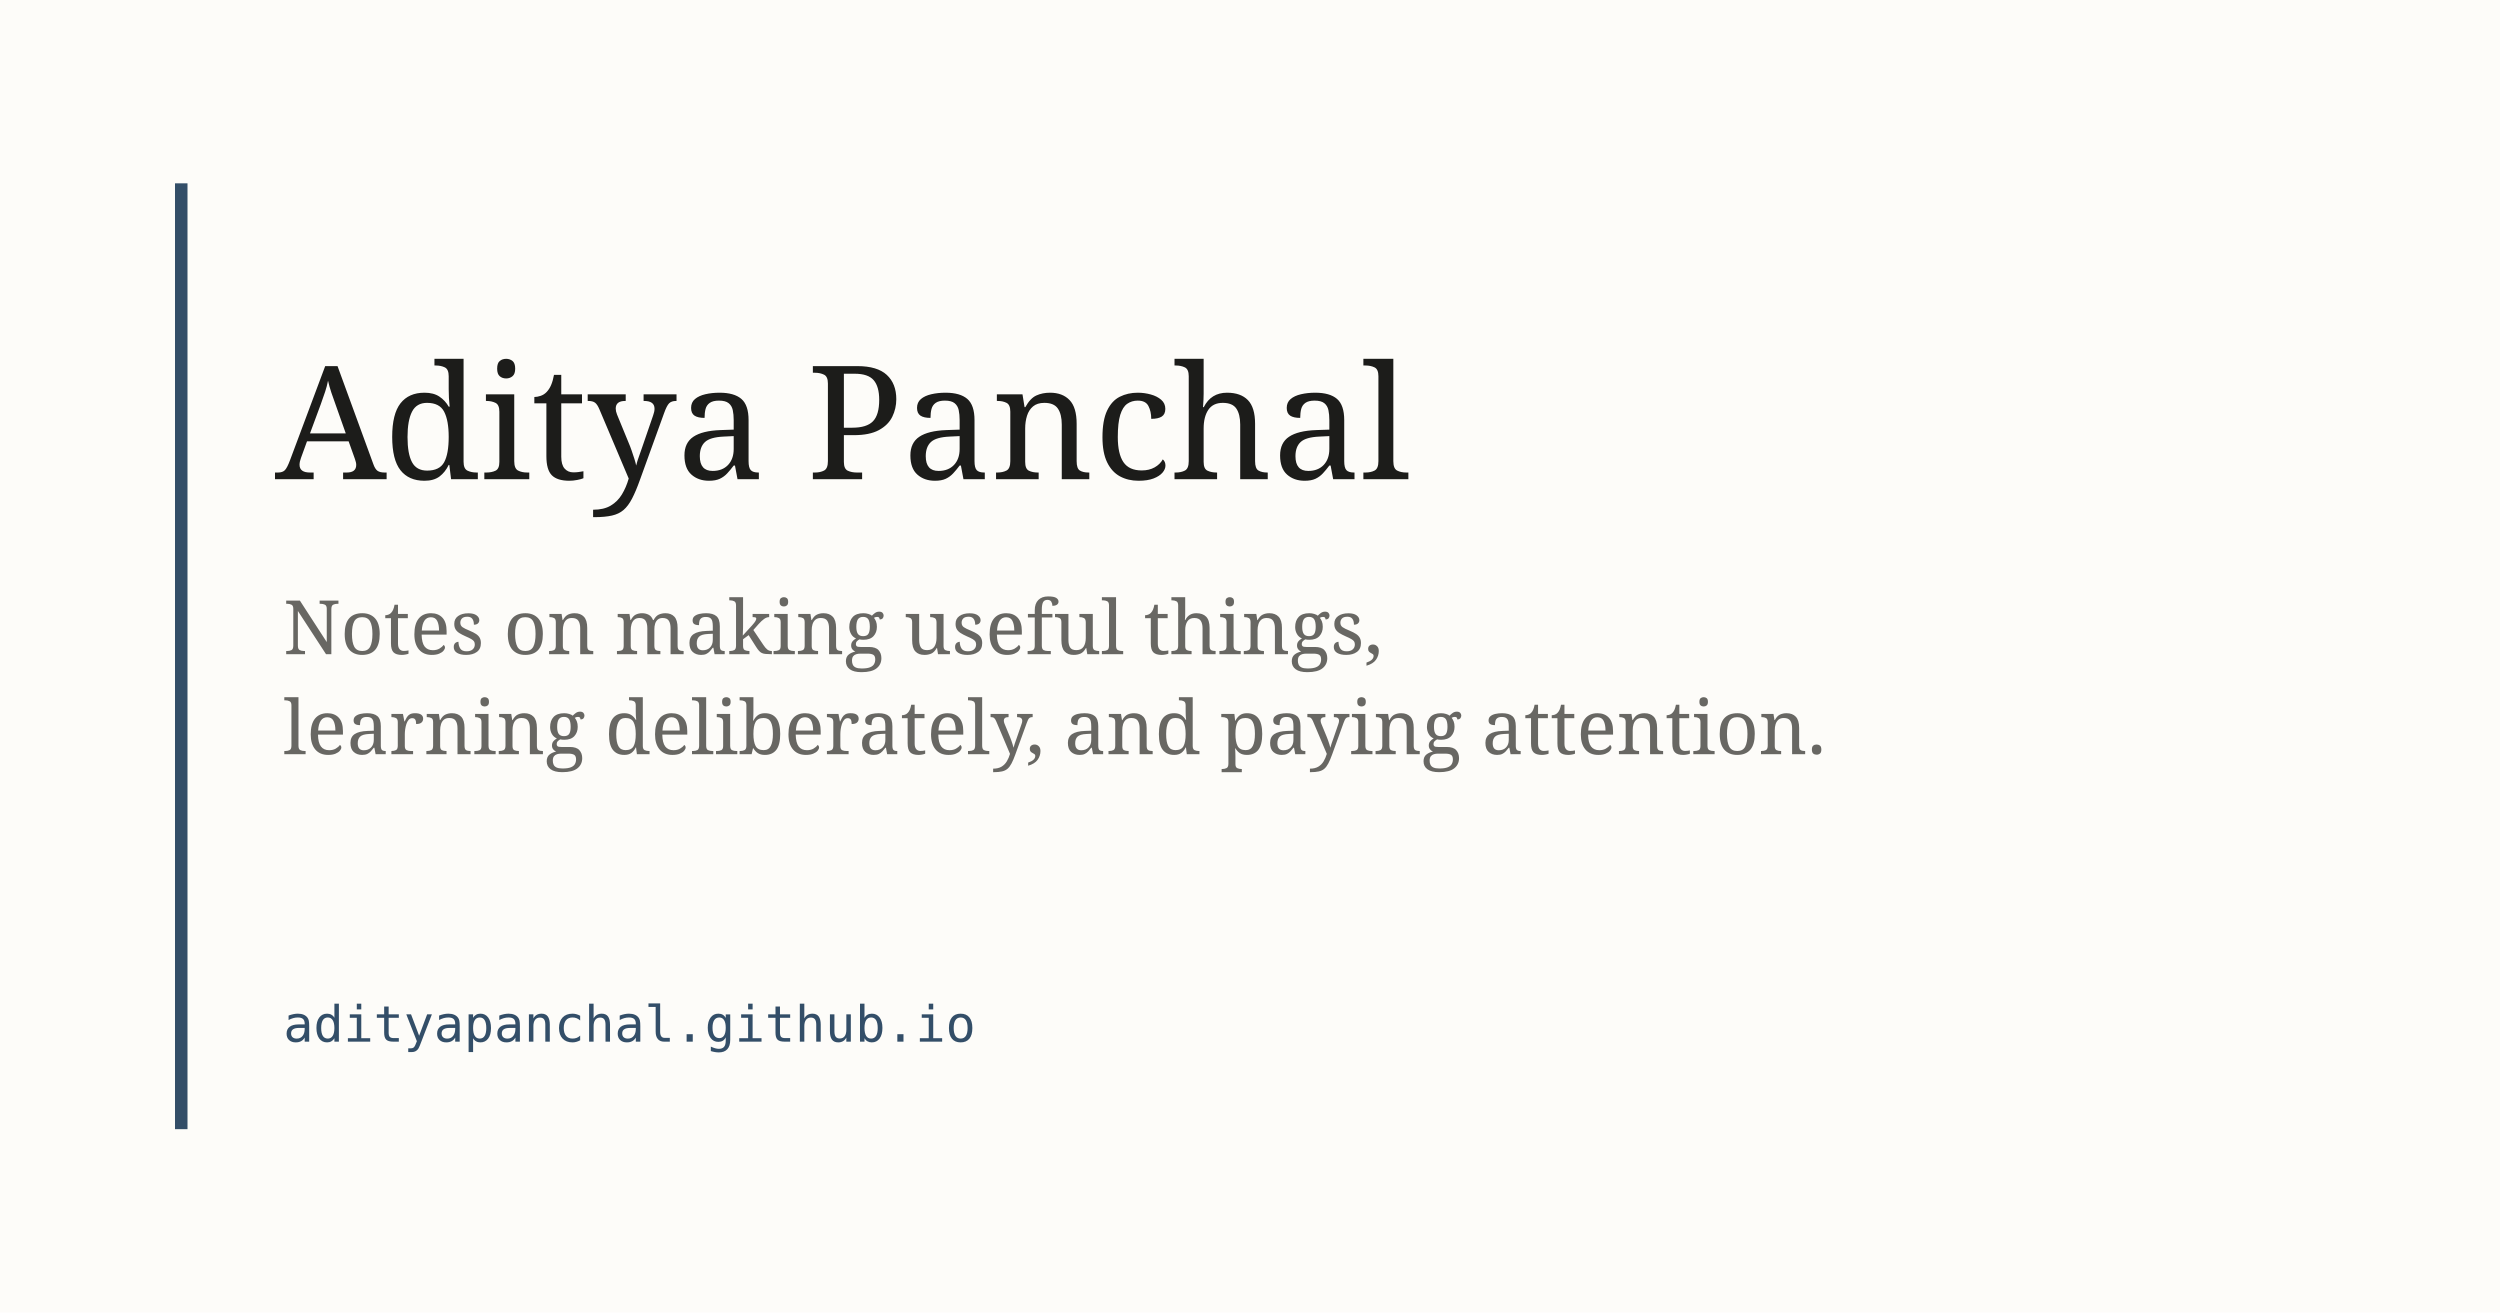
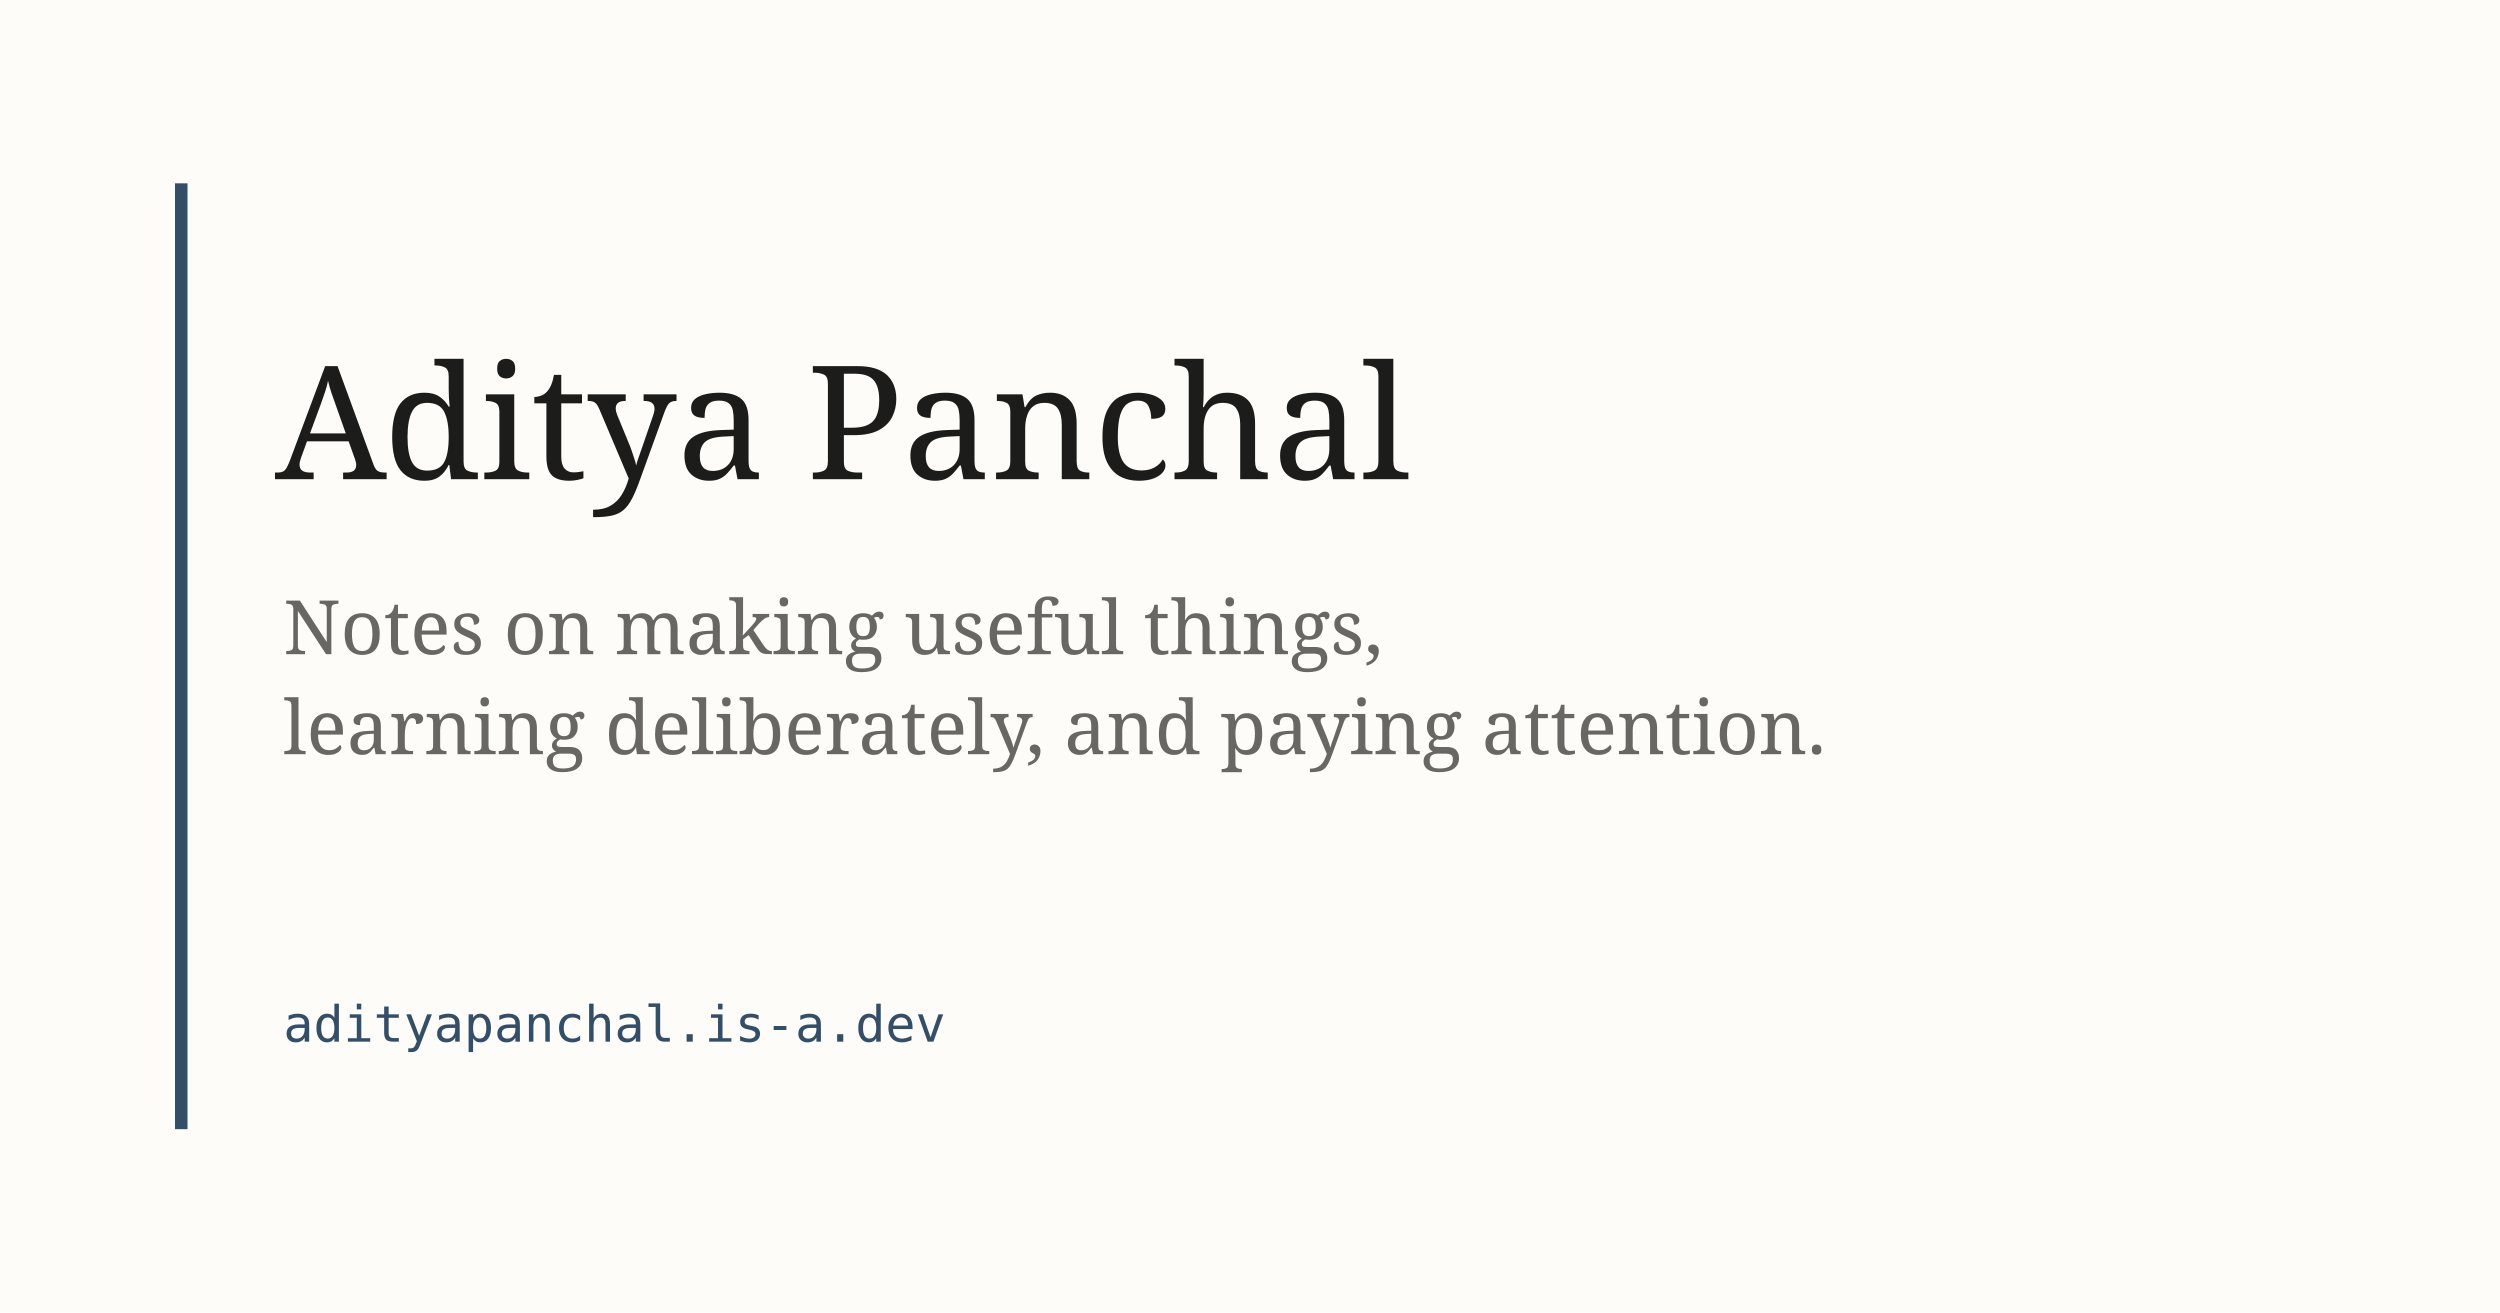
<svg xmlns="http://www.w3.org/2000/svg" width="1200" height="630" viewBox="0 0 1200 630" role="img" aria-labelledby="title desc">
  <rect width="1200" height="630" fill="#fdfcf9" />
  <rect x="84" y="88" width="6" height="454" fill="#334e68" />
  <text x="132" y="230" fill="#1c1c1a" font-family="Georgia, serif" font-size="76">Aditya Panchal</text>
  <text x="136" y="314" fill="#686763" font-family="Georgia, serif" font-size="36">Notes on making useful things,</text>
  <text x="136" y="362" fill="#686763" font-family="Georgia, serif" font-size="36">learning deliberately, and paying attention.</text>
-   <text x="136" y="500" fill="#334e68" font-family="monospace" font-size="24">adityapanchal.github.io</text>
+   <text x="136" y="500" fill="#334e68" font-family="monospace" font-size="24">adityapanchal.is-a.dev</text>
</svg>
